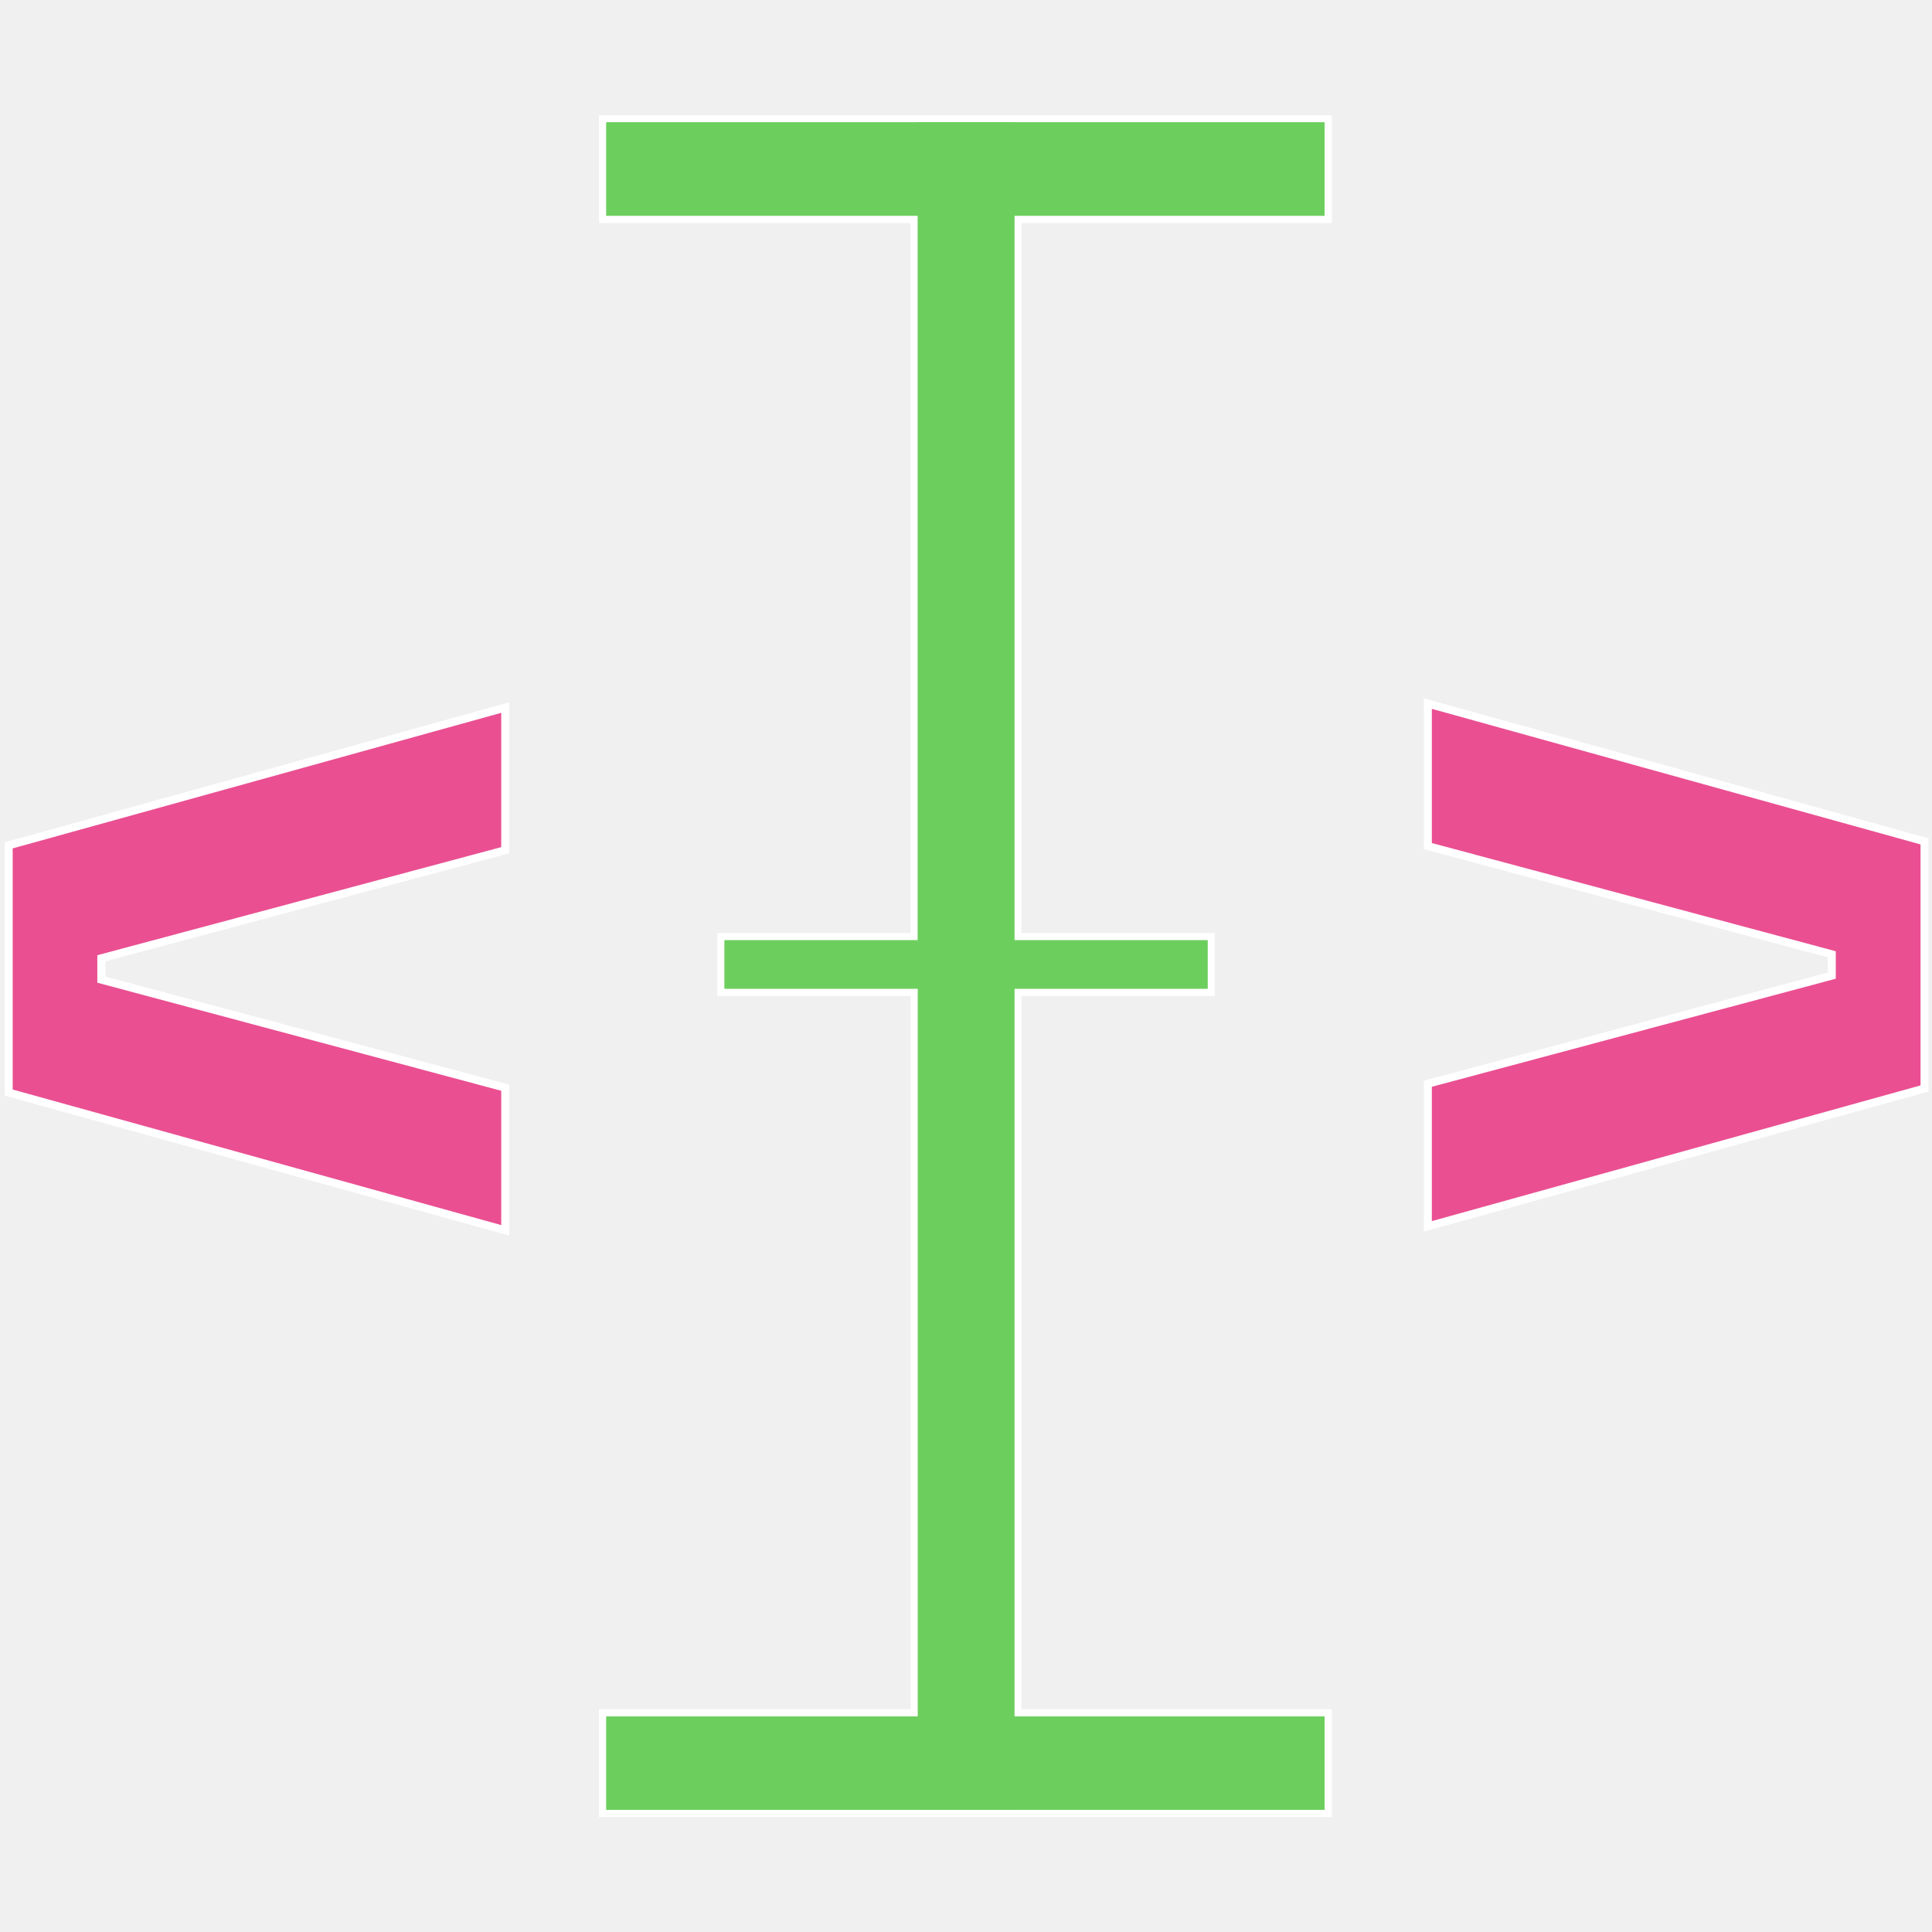
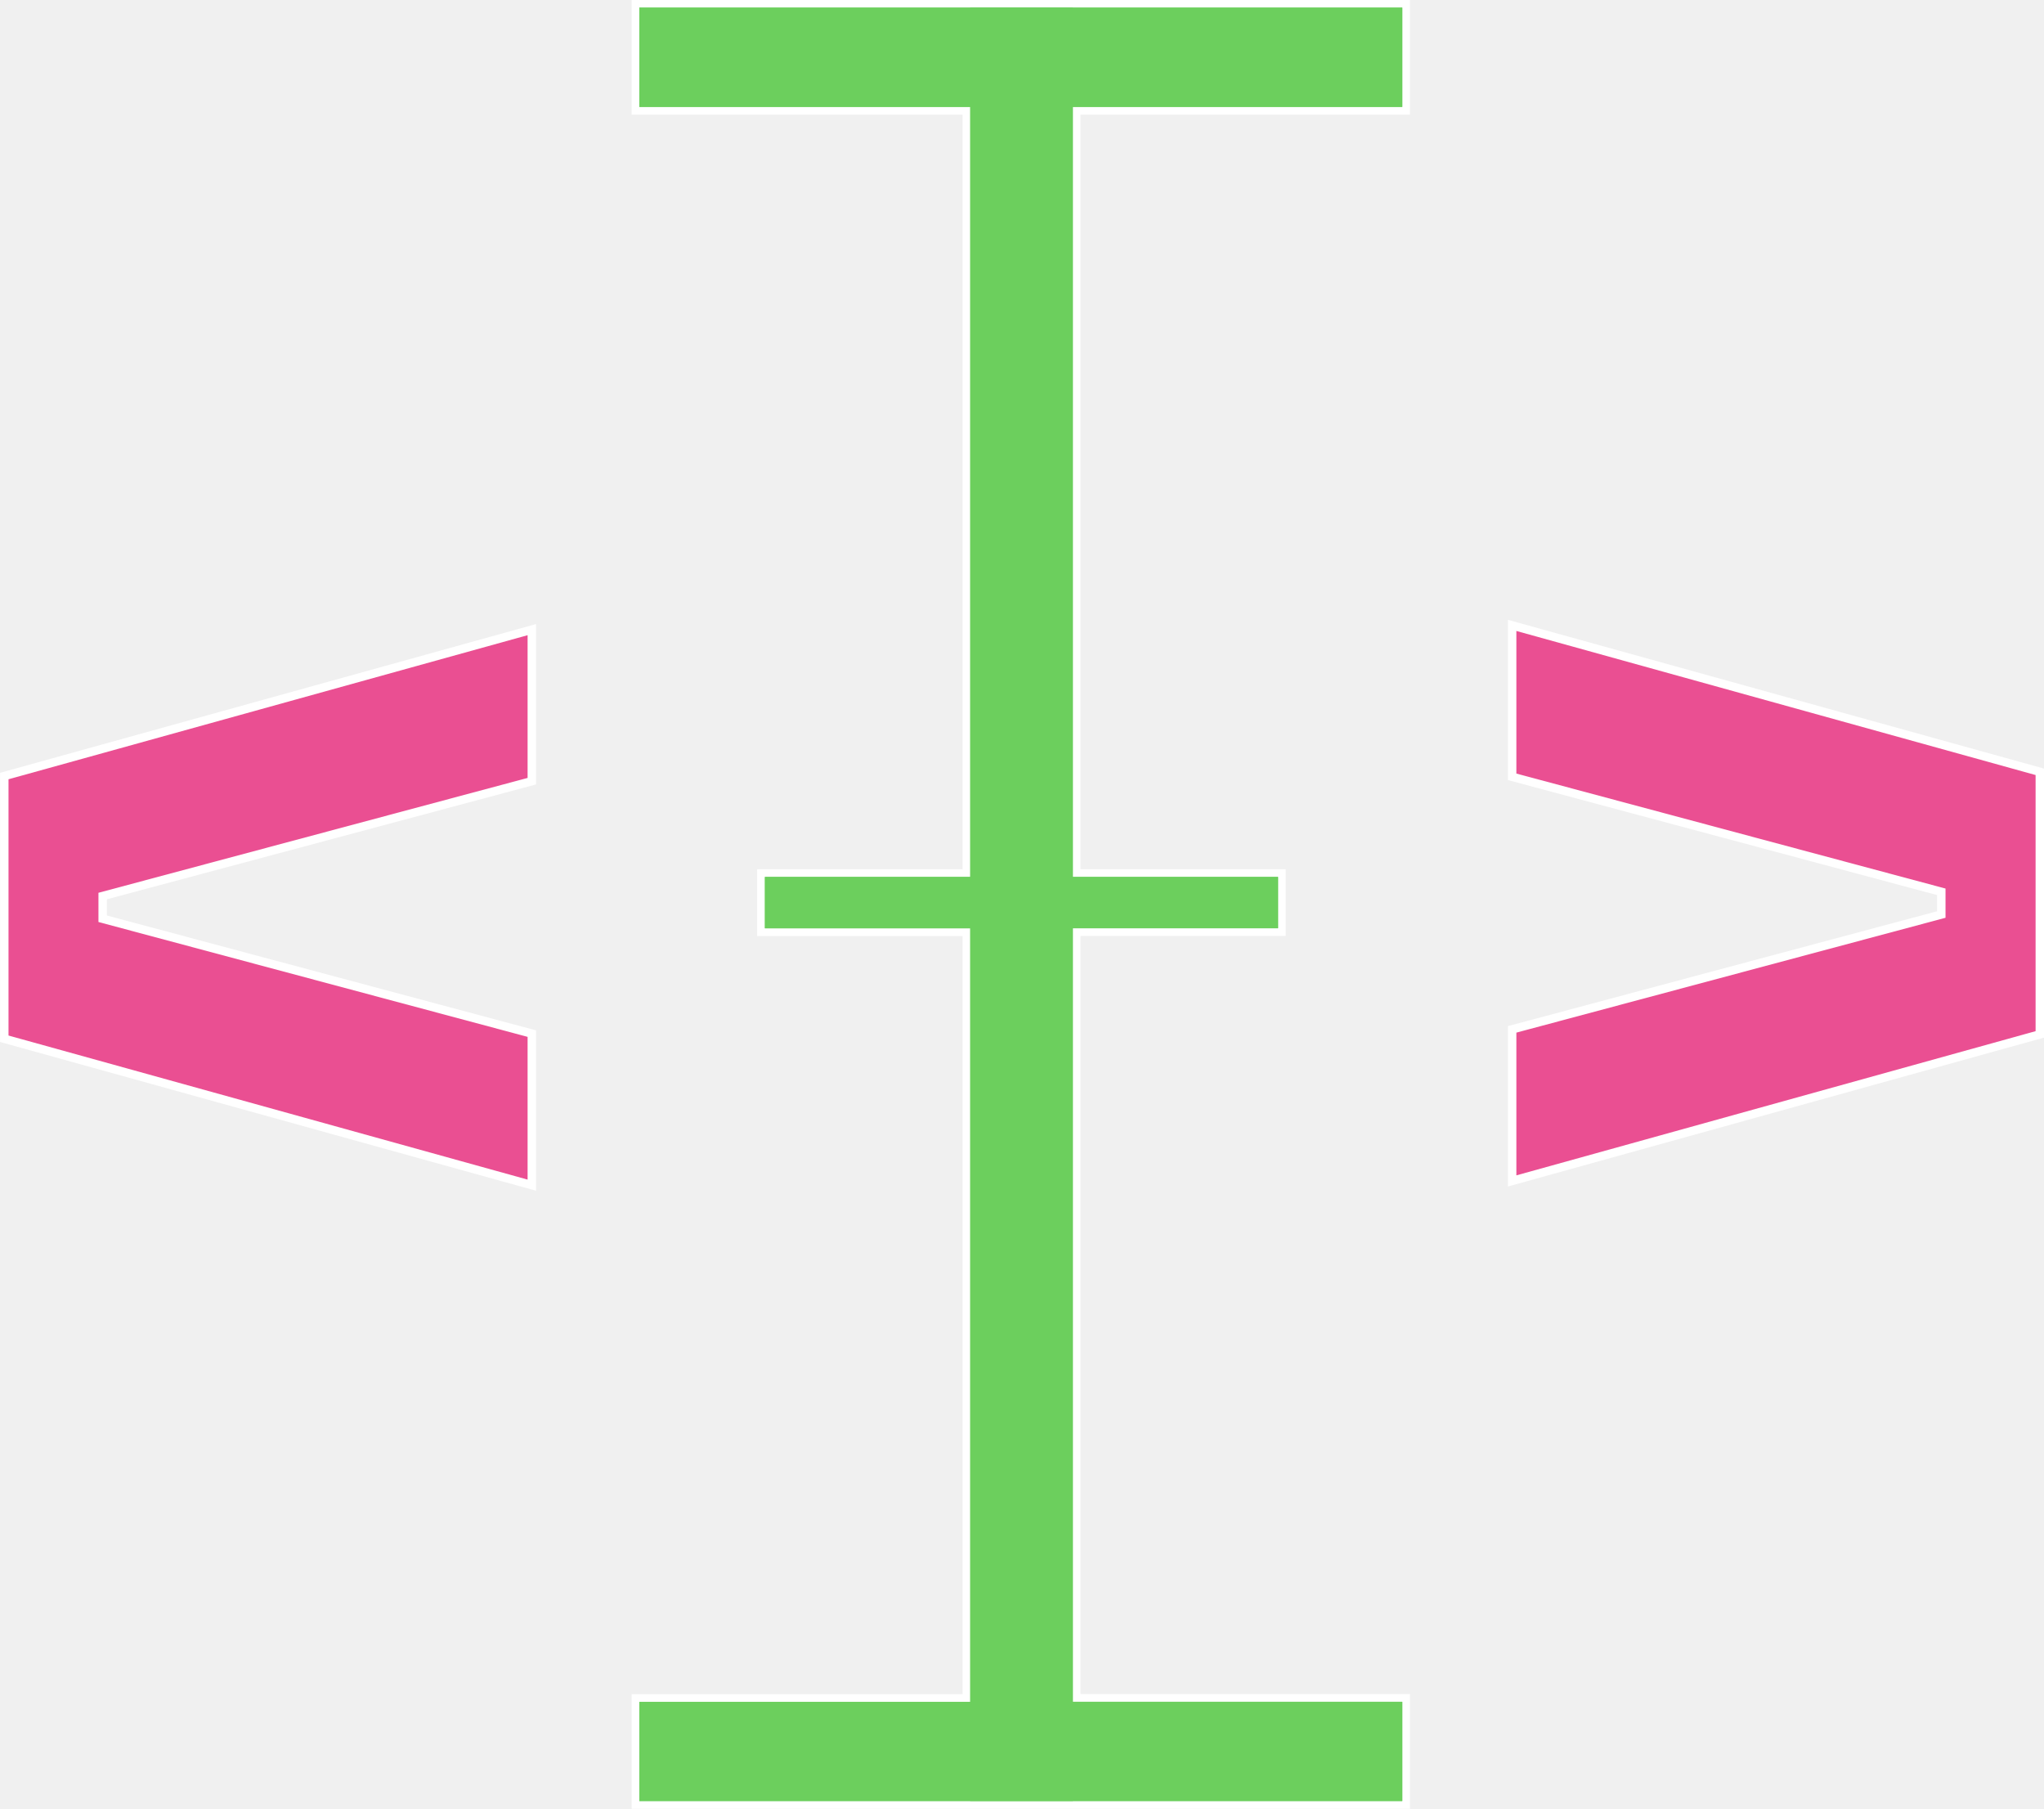
- <svg xmlns="http://www.w3.org/2000/svg" width="16" height="16" viewBox="0 0 16 16" fill="none" version="1.1" id="svg7" xml:space="preserve">
+ <svg xmlns="http://www.w3.org/2000/svg" width="25.491" height="22.551" viewBox="0 0 25.491 22.551" fill="none" version="1.1" id="svg7" xml:space="preserve">
  <defs id="defs7" />
-   <g id="g20" style="display:inline;fill:none">
-     <g id="g62" style="stroke:#ffffff;stroke-width:0.066;stroke-dasharray:none;stroke-opacity:1">
+   <g id="g20" style="display:inline;fill:none" transform="translate(4.740882,3.274711)">
+     <g id="g62" style="stroke:#ffffff;stroke-width:0.066;stroke-dasharray:none;stroke-opacity:1" transform="matrix(1.6,0,0,1.6,-4.80275,-4.800586)">
      <path d="M 0.072,9.048 V 7.001 L 4.184,5.86 V 7.041 L 0.839,7.936 V 8.113 L 4.184,9.008 v 1.181 z" fill="#ea4f92" id="path17" style="display:inline;fill:#ea4f92;fill-opacity:1;stroke:#ffffff;stroke-width:0.066;stroke-dasharray:none;stroke-opacity:1" />
      <path d="M 11.825,10.156 V 8.975 l 3.345,-0.895 V 7.903 L 11.825,7.007 V 5.827 L 15.938,6.968 v 2.046 z" fill="#ea4f92" id="path19" style="fill:#ea4f92;fill-opacity:1;stroke:#ffffff;stroke-width:0.066;stroke-dasharray:none;stroke-opacity:1" />
    </g>
-     <path id="rect19" style="fill:#6ccf5d;fill-opacity:1;stroke:#ffffff;stroke-width:0.12;stroke-dasharray:none;stroke-opacity:1;paint-order:stroke fill markers" d="m 5.021,1.014 v 0.773 h 2.58 v 6 H 6 V 8.188 h 1.602 v 6.027 H 5.021 v 0.773 H 7.602 8.4 10.969 V 14.215 H 8.4 V 8.188 H 10 V 7.787 H 8.4 v -6 H 10.969 V 1.014 Z" />
-     <g id="g61">
+     <path id="rect19" style="fill:#6ccf5d;fill-opacity:1;stroke:#ffffff;stroke-width:0.192;stroke-dasharray:none;stroke-opacity:1;paint-order:stroke fill markers" d="m 3.232,-3.179 v 1.238 h 4.128 v 9.6 h -2.562 v 0.641 h 2.562 v 9.644 h -4.128 v 1.237 h 4.128 1.278 4.109 V 17.943 H 8.638 V 8.299 H 11.197 V 7.659 H 8.638 v -9.6 H 12.747 v -1.238 z" />
+     <g id="g61" transform="matrix(1.6,0,0,1.6,-4.80275,-4.800586)">
      <rect style="fill:#6ccf5d;fill-opacity:1;stroke-width:0;paint-order:stroke fill markers" id="rect58" width="5.947" height="0.773" x="5.022" y="14.215" />
      <rect style="fill:#6ccf5d;fill-opacity:1;stroke-width:0;paint-order:stroke fill markers" id="rect59" width="13.975" height="0.8" x="1.013" y="-8.401" transform="rotate(90)" />
      <rect style="fill:#6ccf5d;fill-opacity:1;stroke-width:0;paint-order:stroke fill markers" id="rect60" width="4" height="0.4" x="6.001" y="7.787" />
      <rect style="fill:#6ccf5d;fill-opacity:1;stroke-width:0;paint-order:stroke fill markers" id="rect61" width="5.947" height="0.773" x="5.022" y="1.013" />
    </g>
  </g>
</svg>
